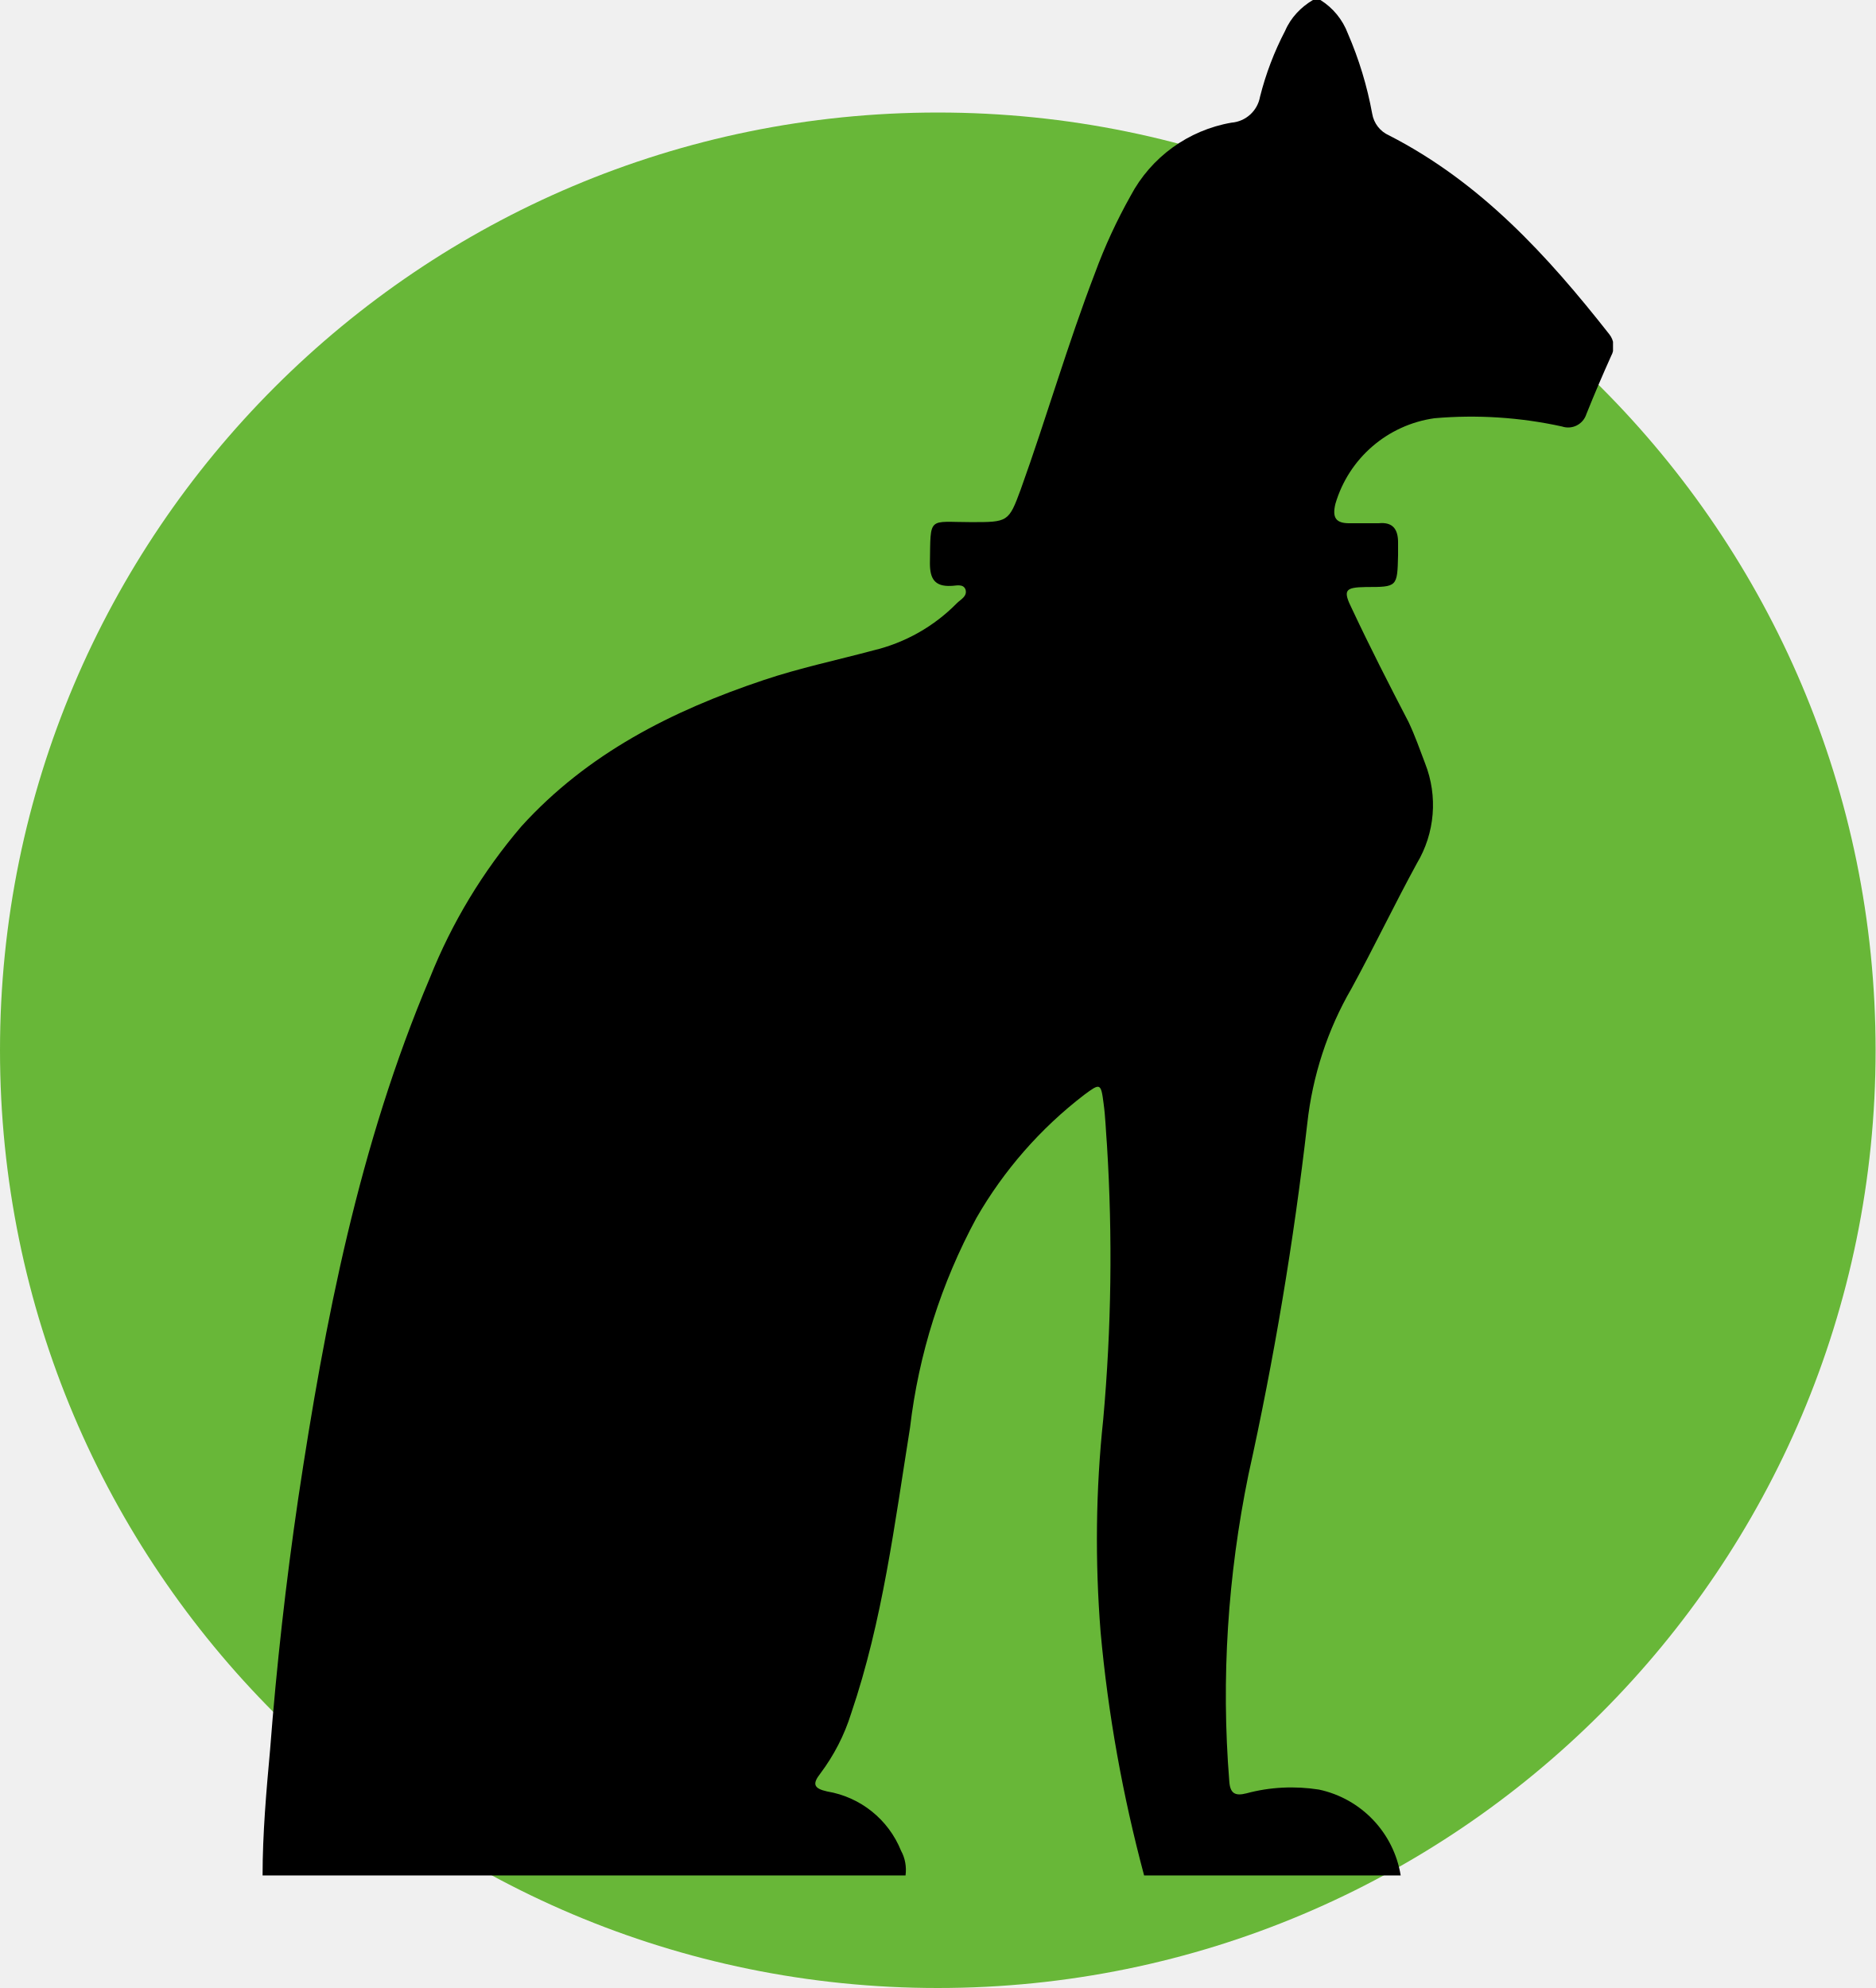
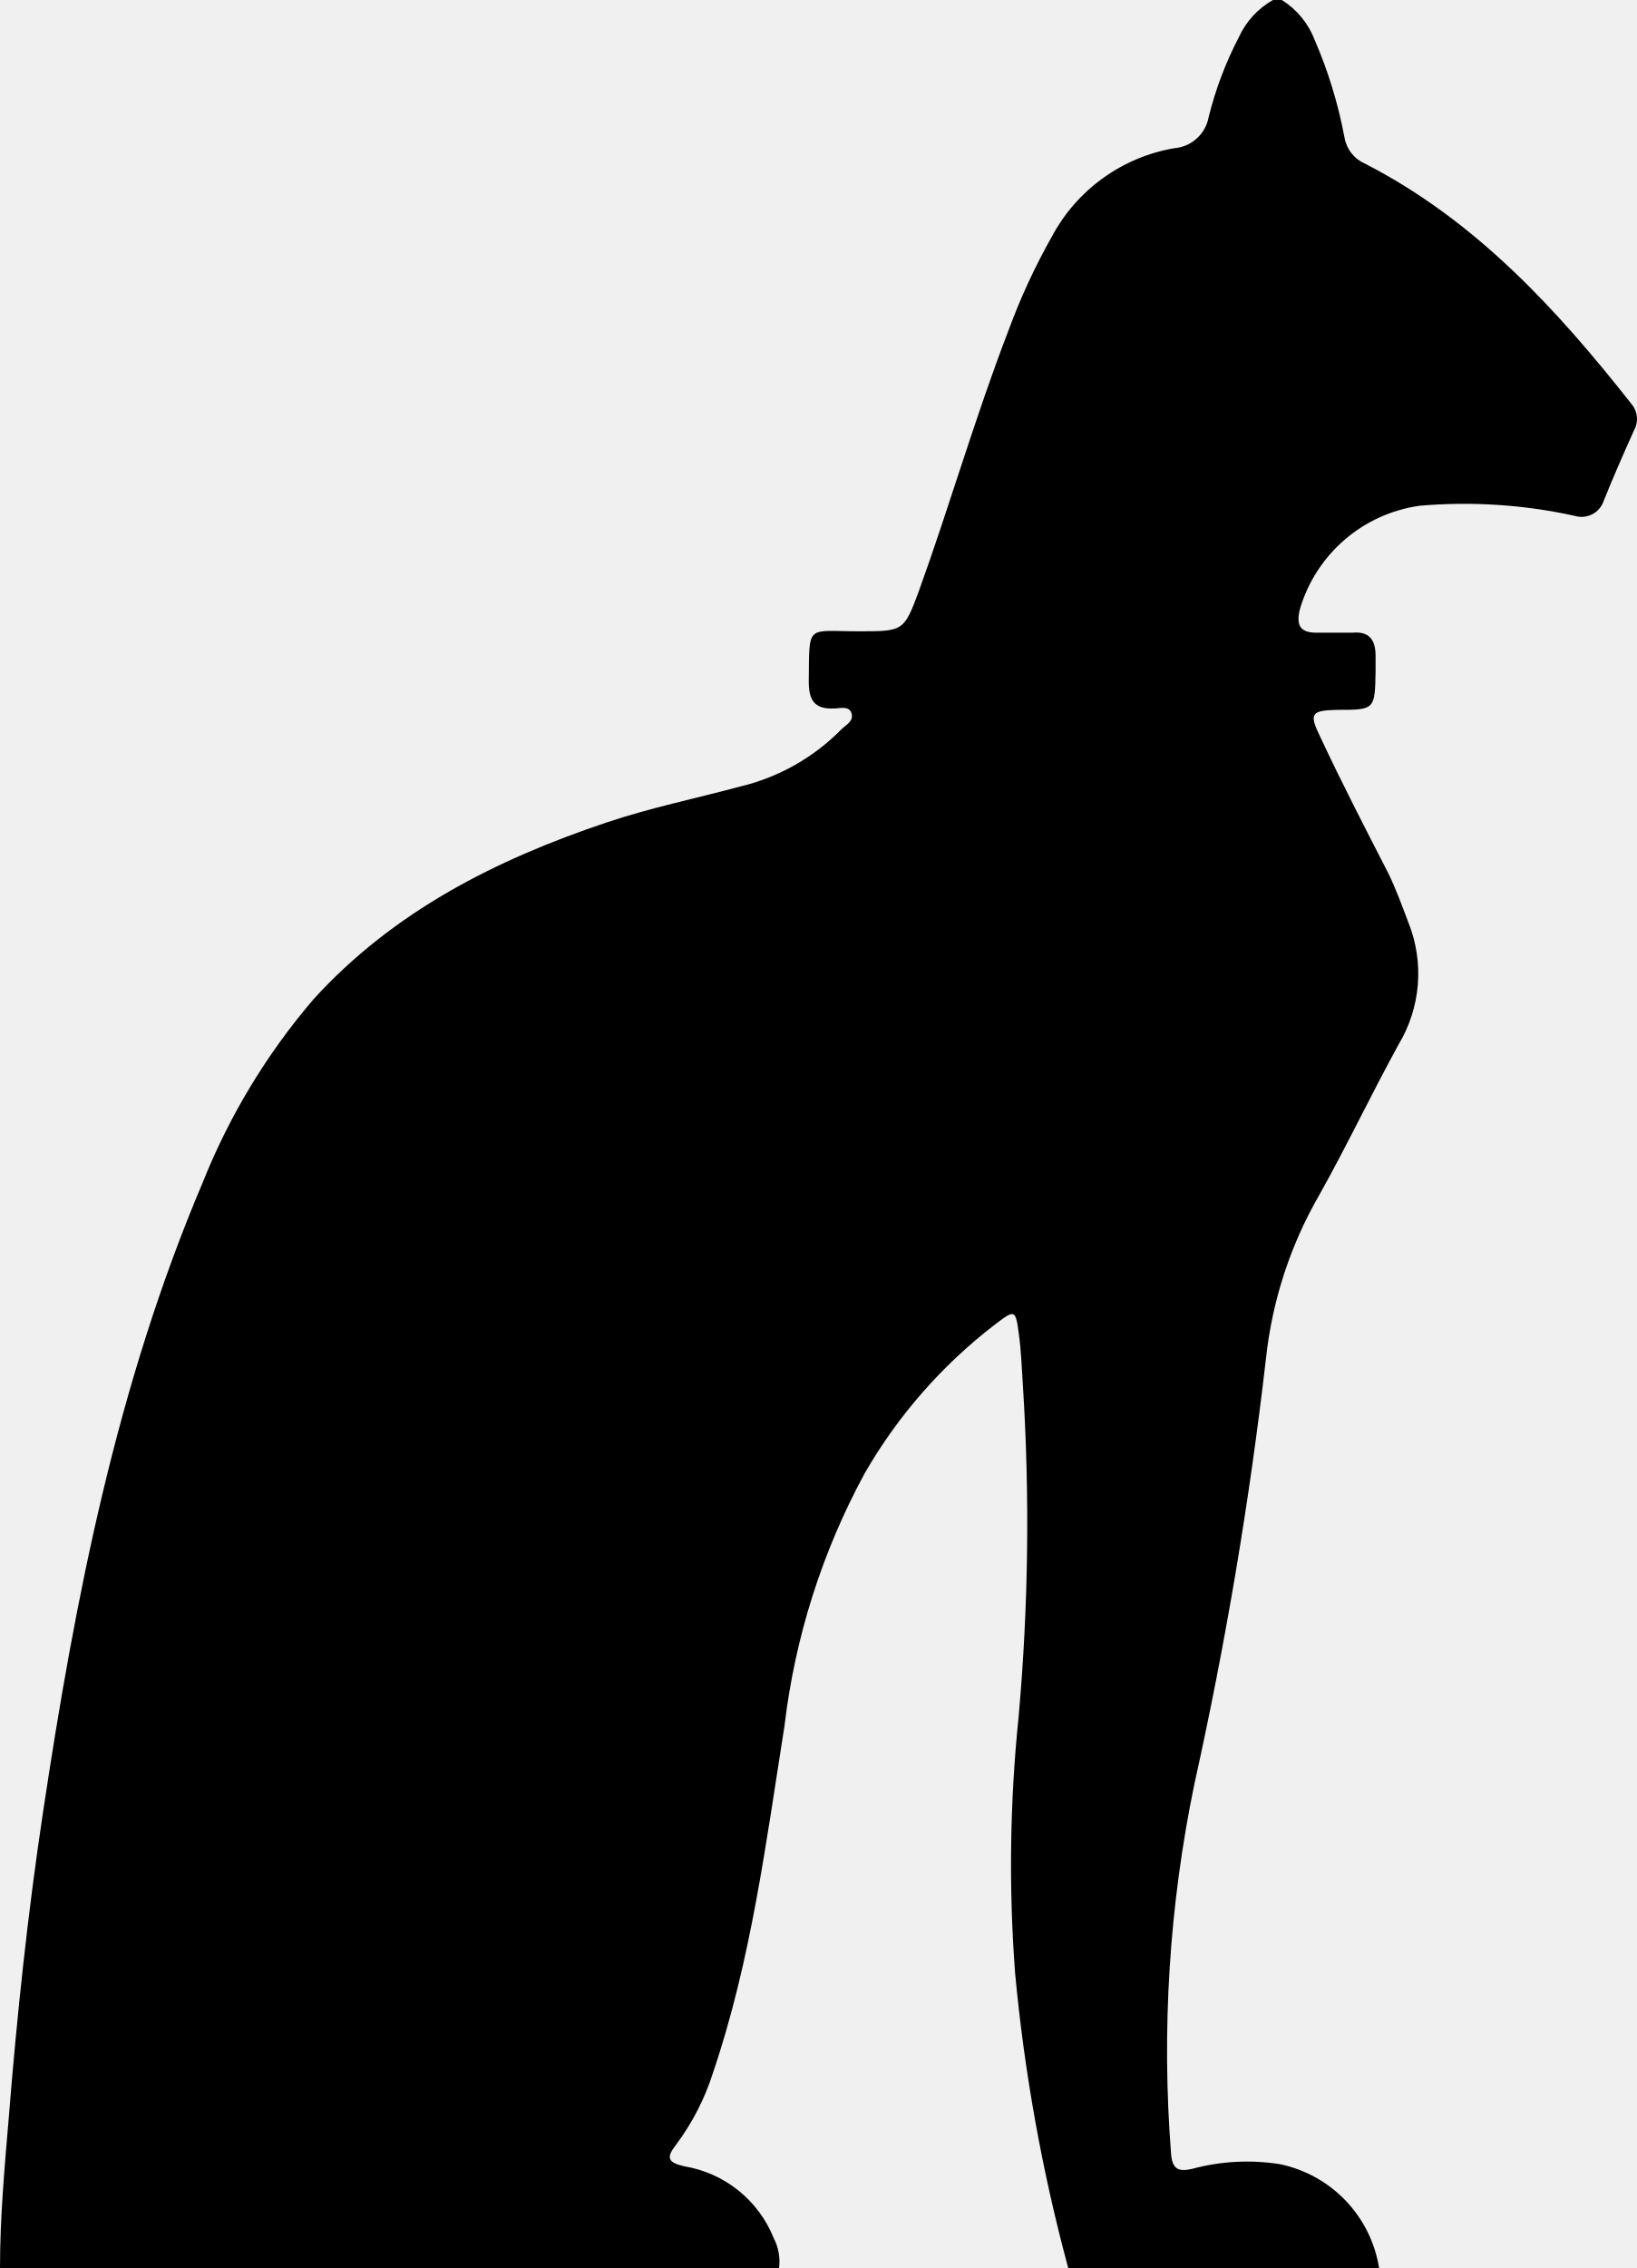
- <svg xmlns="http://www.w3.org/2000/svg" viewBox="0 0 50 53" fill="none">
-   <circle cx="25" cy="28" r="25" fill="#68B738" />
-   <g clip-path="url(#a)">
-     <path d="M35.2 0h-.2c-.32.19-.59.47-.74.82a8.03 8.03 0 0 0-.67 1.76.84.84 0 0 1-.76.69 3.77 3.77 0 0 0-2.69 1.95c-.37.66-.69 1.35-.95 2.06-.73 1.9-1.29 3.85-1.98 5.77-.32.87-.34.87-1.32.87-1.16 0-1.08-.18-1.1 1.1 0 .41.13.62.56.6.13 0 .33-.07.39.1.05.18-.13.26-.23.36a4.63 4.63 0 0 1-2.23 1.26c-.97.26-1.97.47-2.92.79-2.45.82-4.7 1.96-6.46 3.9a14.44 14.44 0 0 0-2.44 4.04c-1.89 4.46-2.8 9.15-3.51 13.88a97.06 97.06 0 0 0-.75 6.7c-.1 1.1-.2 2.23-.2 3.35h17.14c.03-.23-.01-.46-.12-.66a2.58 2.58 0 0 0-1.97-1.58c-.36-.08-.4-.2-.18-.48.36-.48.64-1.02.82-1.6.84-2.47 1.16-5.06 1.57-7.62.23-1.96.83-3.85 1.77-5.59a11.13 11.13 0 0 1 2.87-3.28c.43-.32.45-.32.52.23.05.36.06.74.09 1.11a48.2 48.2 0 0 1-.1 7.31c-.2 1.88-.22 3.78-.07 5.67.2 2.2.59 4.36 1.16 6.49h6.84a2.8 2.8 0 0 0-2.18-2.29c-.64-.1-1.3-.07-1.93.1-.31.08-.44 0-.46-.33-.22-2.73-.04-5.47.51-8.16a91.8 91.8 0 0 0 1.57-9.37c.14-1.27.54-2.5 1.18-3.6.6-1.1 1.14-2.23 1.74-3.33a3.03 3.03 0 0 0 .22-2.67c-.14-.37-.27-.74-.44-1.1-.52-1-1.03-2-1.5-3-.26-.52-.2-.59.36-.6.84 0 .84 0 .86-.85v-.34c0-.35-.14-.55-.52-.51h-.78c-.36 0-.46-.15-.37-.52a3.22 3.22 0 0 1 2.64-2.28 11.3 11.3 0 0 1 3.4.22.51.51 0 0 0 .65-.33 40 40 0 0 1 .66-1.55.52.52 0 0 0-.05-.58c-1.65-2.1-3.43-4.05-5.87-5.3a.77.77 0 0 1-.45-.58 9.8 9.8 0 0 0-.65-2.14 1.8 1.8 0 0 0-.73-.89Z" fill="#000" />
-   </g>
-   <defs>
-     <clipPath id="a">
-       <path fill="#fff" transform="translate(7)" d="M0 0h36v50h-36z" />
-     </clipPath>
-   </defs>
+ <svg xmlns="http://www.w3.org/2000/svg" width="140" height="194" viewBox="0 0 140 194" fill="none">
+   <path d="M109.68 0H108.92C107.636 0.726 106.614 1.839 106 3.18C104.875 5.344 104.009 7.633 103.42 10C103.294 10.712 102.934 11.361 102.398 11.846C101.863 12.331 101.181 12.625 100.46 12.68C98.256 13.06 96.168 13.939 94.355 15.249C92.542 16.559 91.052 18.266 90 20.24C88.553 22.803 87.316 25.478 86.3 28.24C83.46 35.6 81.28 43.2 78.6 50.62C77.34 54 77.28 54 73.48 54C68.94 54 69.26 53.3 69.2 58.3C69.2 59.88 69.68 60.68 71.36 60.6C71.88 60.6 72.66 60.34 72.86 61.02C73.06 61.7 72.38 62 71.98 62.4C69.609 64.807 66.608 66.498 63.32 67.28C59.52 68.3 55.64 69.1 51.94 70.34C42.44 73.52 33.66 77.96 26.82 85.48C22.821 90.151 19.618 95.448 17.34 101.16C10 118.44 6.44 136.64 3.68 155.02C2.38 163.64 1.46 172.3 0.76 181.02C0.4 185.3 0 189.64 0 194H66.66C66.771 193.12 66.61 192.227 66.2 191.44C65.559 189.844 64.517 188.441 63.175 187.365C61.834 186.29 60.237 185.578 58.54 185.3C57.14 184.98 56.98 184.56 57.84 183.46C59.243 181.588 60.318 179.492 61.02 177.26C64.28 167.64 65.54 157.6 67.12 147.66C68.013 140.068 70.348 132.716 74 126C76.849 121.057 80.649 116.727 85.18 113.26C86.84 112 86.9 112 87.18 114.14C87.38 115.56 87.42 117.02 87.52 118.46C88.12 127.909 88 137.39 87.16 146.82C86.405 154.13 86.304 161.492 86.86 168.82C87.655 177.327 89.174 185.751 91.4 194H118C117.653 191.835 116.656 189.826 115.142 188.241C113.627 186.655 111.667 185.567 109.52 185.12C107.013 184.722 104.45 184.858 102 185.52C100.8 185.8 100.3 185.52 100.2 184.22C99.373 173.632 100.046 162.98 102.2 152.58C104.868 140.574 106.91 128.438 108.32 116.22C108.845 111.286 110.398 106.517 112.88 102.22C115.26 97.98 117.34 93.58 119.68 89.32C120.609 87.771 121.168 86.029 121.314 84.228C121.46 82.428 121.188 80.618 120.52 78.94C119.98 77.52 119.46 76.08 118.8 74.72C116.8 70.82 114.8 66.96 112.96 63.02C111.98 61.02 112.2 60.78 114.38 60.72C117.64 60.72 117.64 60.72 117.7 57.44C117.7 57 117.7 56.56 117.7 56.12C117.7 54.74 117.18 53.98 115.7 54.12C114.7 54.12 113.7 54.12 112.66 54.12C111.28 54.12 110.88 53.54 111.22 52.12C111.895 49.812 113.222 47.747 115.042 46.175C116.862 44.604 119.098 43.591 121.48 43.26C125.911 42.876 130.376 43.166 134.72 44.12C135.221 44.278 135.765 44.232 136.232 43.993C136.7 43.753 137.055 43.339 137.22 42.84C138.02 40.84 138.9 38.84 139.8 36.84C140.004 36.485 140.094 36.076 140.058 35.669C140.023 35.261 139.863 34.874 139.6 34.56C133.2 26.44 126.26 18.86 116.8 14C116.343 13.803 115.942 13.495 115.635 13.104C115.328 12.713 115.123 12.251 115.04 11.76C114.505 8.901 113.653 6.111 112.5 3.44C111.959 2.017 110.969 0.81 109.68 0V0Z" fill="black" />
</svg>
